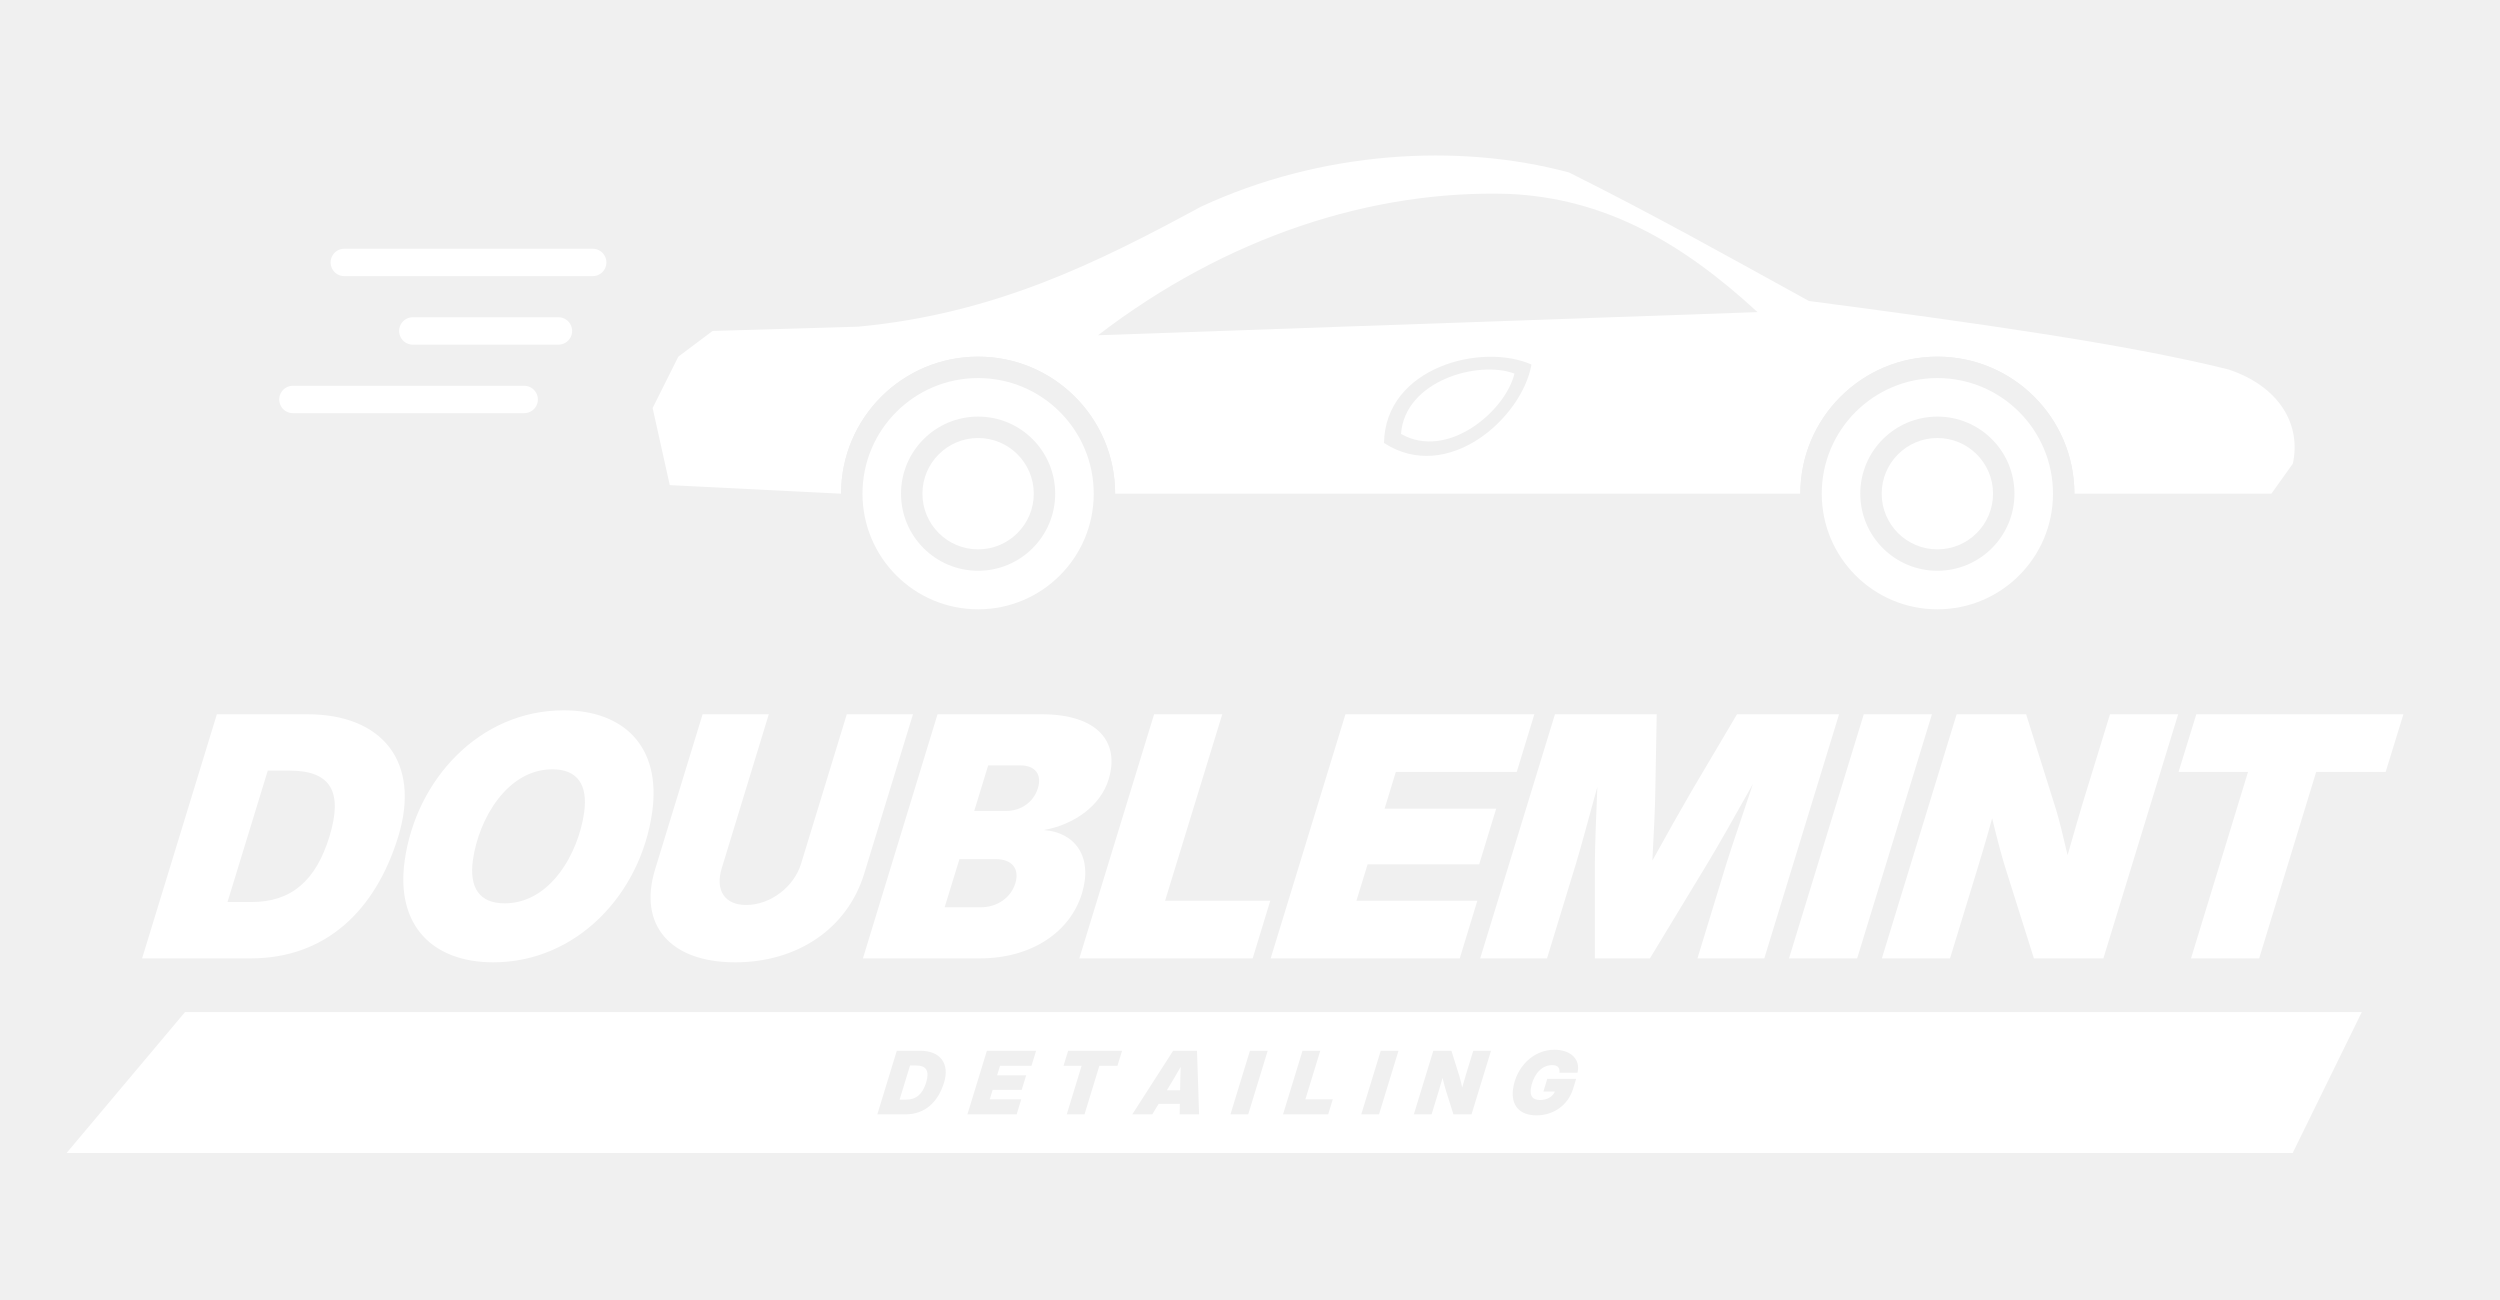
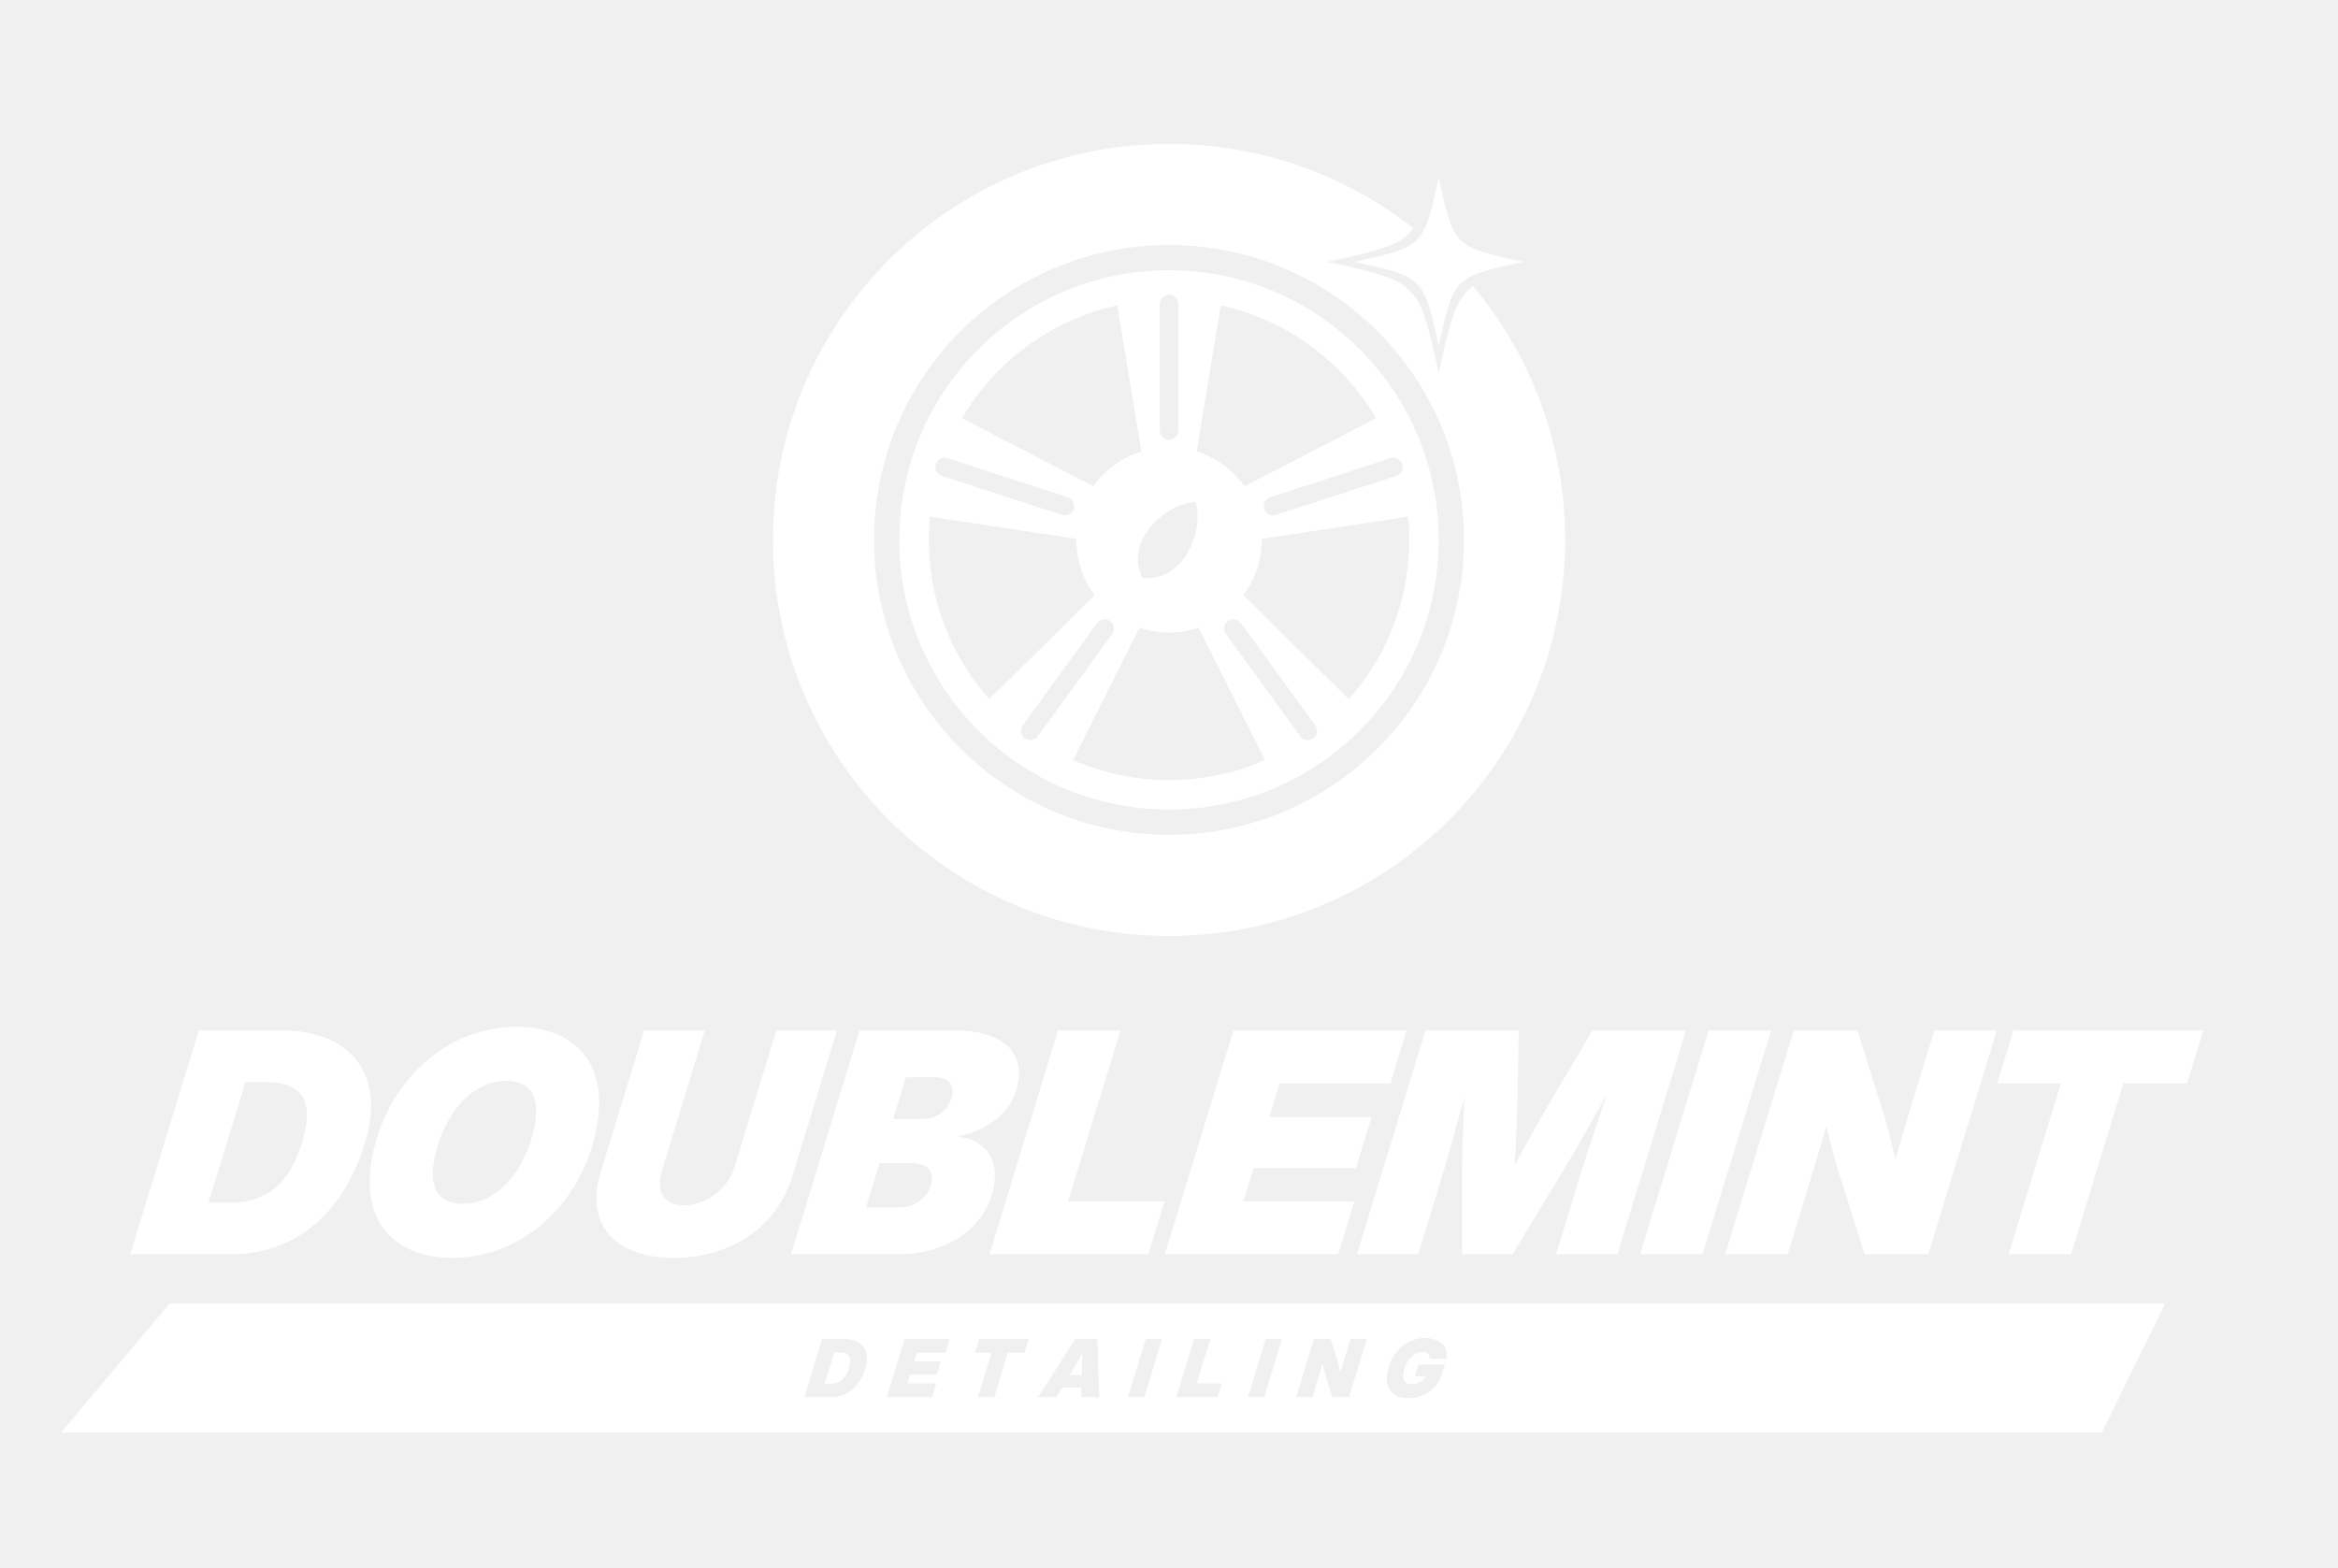
- <svg xmlns="http://www.w3.org/2000/svg" viewBox="0 0 476.8 247.9" width="477" height="248">
-   <g transform="translate(53.24845 28) scale(1.633514) translate(37.6 -6.5)">
-     <mask id="m-s-white" maskUnits="userSpaceOnUse" x="-30" y="0" width="240" height="70">
-       <rect x="-30" width="240" height="70" fill="#fff" />
-       <path d="M58,28.5 C73,17 90,11.5 106,12 C117,12.5 126,17.5 135,25.8 Z" fill="#000" />
-       <circle cx="44" cy="47" r="16" fill="#000" />
-       <circle cx="156" cy="47" r="16" fill="#000" />
-       <path transform="translate(100 36.5) rotate(62)" d="M0,9.75 C7.75,5.46 5.00,-5.85 0,-9.75 C-5.00,-5.85 -7.75,5.46 0,9.75Z" fill="#000" />
+ <svg xmlns="http://www.w3.org/2000/svg" viewBox="0 0 486.4 325.9" width="486" height="326">
+   <g transform="translate(159.0423 28) scale(1.753365) translate(-2 -2)">
+     <mask id="m-s-white" maskUnits="userSpaceOnUse" x="-10" y="-10" width="120" height="120">
+       <rect x="-10" y="-10" width="120" height="120" fill="#fff" />
+       <path d="M82,3.8 C84.376,14.624 84.376,14.624 95.2,17 C84.376,19.376 84.376,19.376 82,30.2 C79.624,19.376 79.624,19.376 68.8,17 C79.624,14.624 79.624,14.624 82,3.8Z" fill="#000" />
    </mask>
-     <path d="M8,46 L6,37 L9,31 L13,28 L30,27.5 C46,26 58,20 70,13.5 C84,7 100,6 113,9.5 C123,14.5 131,19 141,24.5 C160,27 178,29.5 190,32.5 C196,34.5 198.5,39 197.5,43.5 L195,47 L172,47 A16,16 0 0 0 140,47 L60,47 A16,16 0 0 0 28,47 Z" fill="#FFFFFF" mask="url(#m-s-white)" />
-     <g fill="#FFFFFF">
-       <path d="M30.5,47 a13.5,13.5 0 1,0 27.0,0 a13.5,13.5 0 1,0 -27.0,0ZM35,47 a9,9 0 1,0 18,0 a9,9 0 1,0 -18,0Z" fill-rule="evenodd" />
-       <path d="M142.5,47 a13.5,13.5 0 1,0 27.0,0 a13.5,13.5 0 1,0 -27.0,0ZM147,47 a9,9 0 1,0 18,0 a9,9 0 1,0 -18,0Z" fill-rule="evenodd" />
+     <mask id="m-s-whiter" maskUnits="userSpaceOnUse" x="-10" y="-10" width="120" height="120">
+       <rect x="-10" y="-10" width="120" height="120" fill="#fff" />
+       <path transform="rotate(0 50 50)" d="M50,37 L50,22" stroke="#000" stroke-width="2.2" stroke-linecap="round" />
+       <path transform="rotate(72 50 50)" d="M50,37 L50,22" stroke="#000" stroke-width="2.2" stroke-linecap="round" />
+       <path transform="rotate(144 50 50)" d="M50,37 L50,22" stroke="#000" stroke-width="2.2" stroke-linecap="round" />
+       <path transform="rotate(216 50 50)" d="M50,37 L50,22" stroke="#000" stroke-width="2.2" stroke-linecap="round" />
+       <path transform="rotate(288 50 50)" d="M50,37 L50,22" stroke="#000" stroke-width="2.2" stroke-linecap="round" />
+       <g fill="#000">
+         <path transform="translate(50 50) rotate(35)" d="M0,5.5 C4.34,3.08 2.80,-3.30 0,-5.5 C-2.80,-3.30 -4.34,3.08 0,5.5Z" />
+       </g>
+     </mask>
+     <g mask="url(#m-s-white)">
+       <path d="M3.00,50 a47,47 0 1,0 94,0 a47,47 0 1,0 -94,0ZM15.00,50 a35,35 0 1,0 70,0 a35,35 0 1,0 -70,0Z" fill-rule="evenodd" fill="#FFFFFF" />
    </g>
-     <g fill="#FFFFFF">
-       <circle cx="44" cy="47" r="6.5" />
-       <circle cx="156" cy="47" r="6.5" />
-       <path transform="translate(100 36.5) rotate(62)" d="M0,7.5 C5.27,4.20 3.40,-4.50 0,-7.5 C-3.40,-4.50 -5.27,4.20 0,7.5Z" />
+     <g mask="url(#m-s-whiter)" fill="#FFFFFF">
+       <path d="M18.00,50 a32,32 0 1,0 64,0 a32,32 0 1,0 -64,0ZM21.50,50 a28.5,28.5 0 1,0 57.0,0 a28.5,28.5 0 1,0 -57.0,0Z" fill-rule="evenodd" />
+       <path transform="rotate(0 50 50)" d="M46.8,40 L43.5,20 L56.5,20 L53.2,40Z" />
+       <path transform="rotate(72 50 50)" d="M46.8,40 L43.5,20 L56.5,20 L53.2,40Z" />
+       <path transform="rotate(144 50 50)" d="M46.8,40 L43.5,20 L56.5,20 L53.2,40Z" />
+       <path transform="rotate(216 50 50)" d="M46.8,40 L43.5,20 L56.5,20 L53.2,40Z" />
+       <path transform="rotate(288 50 50)" d="M46.8,40 L43.5,20 L56.5,20 L53.2,40Z" />
+       <circle cx="50" cy="50" r="11" />
    </g>
-     <g stroke="#FFFFFF" stroke-width="3.2" stroke-linecap="round">
-       <path d="M-30,20 L-1,20" />
-       <path d="M-22,28 L-5,28" />
-       <path d="M-36,36 L-9,36" />
-     </g>
+     <path d="M82,7 C83.8,15.2 83.8,15.2 92,17 C83.8,18.8 83.8,18.8 82,27 C80.2,18.8 80.2,18.8 72,17 C80.2,15.2 80.2,15.2 82,7Z" fill="#FFFFFF" />
  </g>
-   <g transform="translate(28 136.2265) skewX(-8) translate(5.857775 0)">
+   <g transform="translate(28 214.243) skewX(-8) translate(5.857775 0)">
    <mask id="w-s-white" maskUnits="userSpaceOnUse" x="-64" y="-64" width="548.808" height="211.683">
      <rect x="-64" y="-64" width="548.808" height="211.683" fill="#fff" />
      <path d="M149.576 76.305C153.312 76.305 155.452 73.929 156.062 70.251C156.672 66.564 154.435 64.18 150.691 64.18H146.199L144.189 76.305ZM148.038 73.506 149.121 66.979H150.211C152.254 66.979 153.01 68.029 152.644 70.251C152.278 72.456 151.204 73.506 149.227 73.506ZM161.371 76.305H170.761L171.233 73.441H165.228L165.529 71.634H171.07L171.526 68.867H165.985L166.286 67.044H172.291L172.763 64.18H163.381ZM178.397 67.044H181.847L180.318 76.305H183.703L185.233 67.044H188.683L189.163 64.18H178.877ZM192.82 76.305H196.628L197.556 74.311H201.608L201.852 76.305H205.555L203.455 64.18H198.898ZM198.768 71.707 198.817 71.601C199.501 70.137 200.144 68.721 200.778 67.248C200.925 68.721 201.096 70.137 201.275 71.601L201.291 71.707ZM216.934 64.18H213.549L211.539 76.305H214.924ZM221.567 76.305H230.177L230.649 73.441H225.424L226.962 64.18H223.577ZM241.881 64.18H238.496L236.486 76.305H239.871ZM246.515 76.305H249.9L250.632 71.878C250.714 71.39 250.868 70.438 251.015 69.347C251.413 70.397 251.796 71.333 252.048 71.878L254.066 76.305H257.516L259.526 64.18H256.141L255.401 68.623C255.311 69.201 255.157 70.194 255.018 71.178C254.693 70.299 254.343 69.396 254.139 68.941L251.975 64.18H248.525ZM269.929 76.5C273.208 76.5 275.699 74.547 276.211 71.39L276.512 69.535H271.011L270.613 71.951H272.802C272.557 72.879 271.614 73.571 270.206 73.571C268.822 73.571 268.139 72.838 268.139 71.414C268.139 69.38 269.148 66.914 271.589 66.914C272.671 66.914 273.152 67.459 273.168 68.363H276.618C276.846 65.629 274.502 63.985 271.605 63.985C267.48 63.985 264.754 67.354 264.754 71.447C264.754 74.572 266.698 76.5 269.929 76.5Z" fill="#000" />
    </mask>
    <path d="M20.469 46.562C34.812 46.562 43.031 37.438 45.375 23.312C47.719 9.156 39.125 0.0 24.75 0.0H7.5L-0.219 46.562ZM14.562 35.812 18.719 10.75H22.906C30.75 10.75 33.656 14.781 32.25 23.312C30.844 31.781 26.719 35.812 19.125 35.812ZM66.868 47.312C82.68 47.312 93.149 34.406 93.149 18.656C93.149 6.125 84.961 -0.75 73.555 -0.75C57.461 -0.75 47.242 12.5 47.242 27.906C47.242 40.375 55.399 47.312 66.868 47.312ZM67.461 36.062C62.68 36.062 60.242 33.125 60.242 27.781C60.242 19.906 64.399 10.5 72.961 10.5C77.743 10.5 80.18 13.438 80.18 18.75C80.18 26.5 76.18 36.062 67.461 36.062ZM113.016 47.312C124.86 47.312 133.485 40.906 135.235 30.406L140.266 0.0H127.641L122.922 28.531C122.204 32.875 118.235 36.375 113.547 36.375C109.547 36.375 107.204 33.656 107.922 29.344L112.766 0.0H100.141L95.235 29.594C93.485 40.125 100.516 47.312 113.016 47.312ZM137.259 46.562H159.509C169.602 46.562 176.102 41.406 177.29 34.188C178.446 27.219 174.384 22.562 168.415 22.094V22.062C173.977 21.031 178.509 17.438 179.321 12.438C180.509 5.25 175.446 0.0 164.821 0.0H144.946ZM151.477 36.812 153.009 27.625H159.884C163.04 27.625 164.759 29.438 164.321 32.219C163.852 35.0 161.509 36.812 158.352 36.812ZM154.54 18.438 155.977 9.75H162.071C164.946 9.75 166.509 11.469 166.071 14.094C165.634 16.719 163.509 18.438 160.634 18.438ZM178.532 46.562H211.595L213.407 35.562H193.345L199.251 0.0H186.251ZM215.025 46.562H251.088L252.9 35.562H229.838L230.994 28.625H252.275L254.025 18.0H232.744L233.9 11.0H256.962L258.775 0.0H222.744Z" fill="#FFFFFF" />
    <path d="M254.986 46.562H267.736L270.705 28.562C271.205 25.562 271.955 19.625 272.736 13.844C273.299 19.562 273.893 25.406 274.33 28.562L276.861 46.562H287.361L295.736 28.562C297.268 25.281 299.893 19.125 302.33 13.281C301.205 19.188 299.924 25.438 299.393 28.562L296.424 46.562H309.174L316.893 0.0H297.424L290.861 14.562C289.455 17.719 287.174 23.125 285.205 27.906C284.799 23.125 284.299 17.719 283.893 14.562L282.111 0.0H262.705ZM334.604 0.0H321.604L313.885 46.562H326.885ZM331.596 46.562H344.596L347.409 29.562C347.721 27.688 348.315 24.031 348.877 19.844C350.409 23.875 351.877 27.469 352.846 29.562L360.596 46.562H373.846L381.565 0.0H368.565L365.721 17.062C365.377 19.281 364.784 23.094 364.252 26.875C363.002 23.5 361.659 20.031 360.877 18.281L352.565 0.0H339.315ZM383.183 11.0H396.433L390.558 46.562H403.558L409.433 11.0H422.683L424.526 0.0H385.026Z" fill="#FFFFFF" />
    <path d="M9.408,56.803 L424.571,56.803 L415.163,83.683 L-9.408,83.683Z" fill="#FFFFFF" mask="url(#w-s-white)" />
  </g>
</svg>
